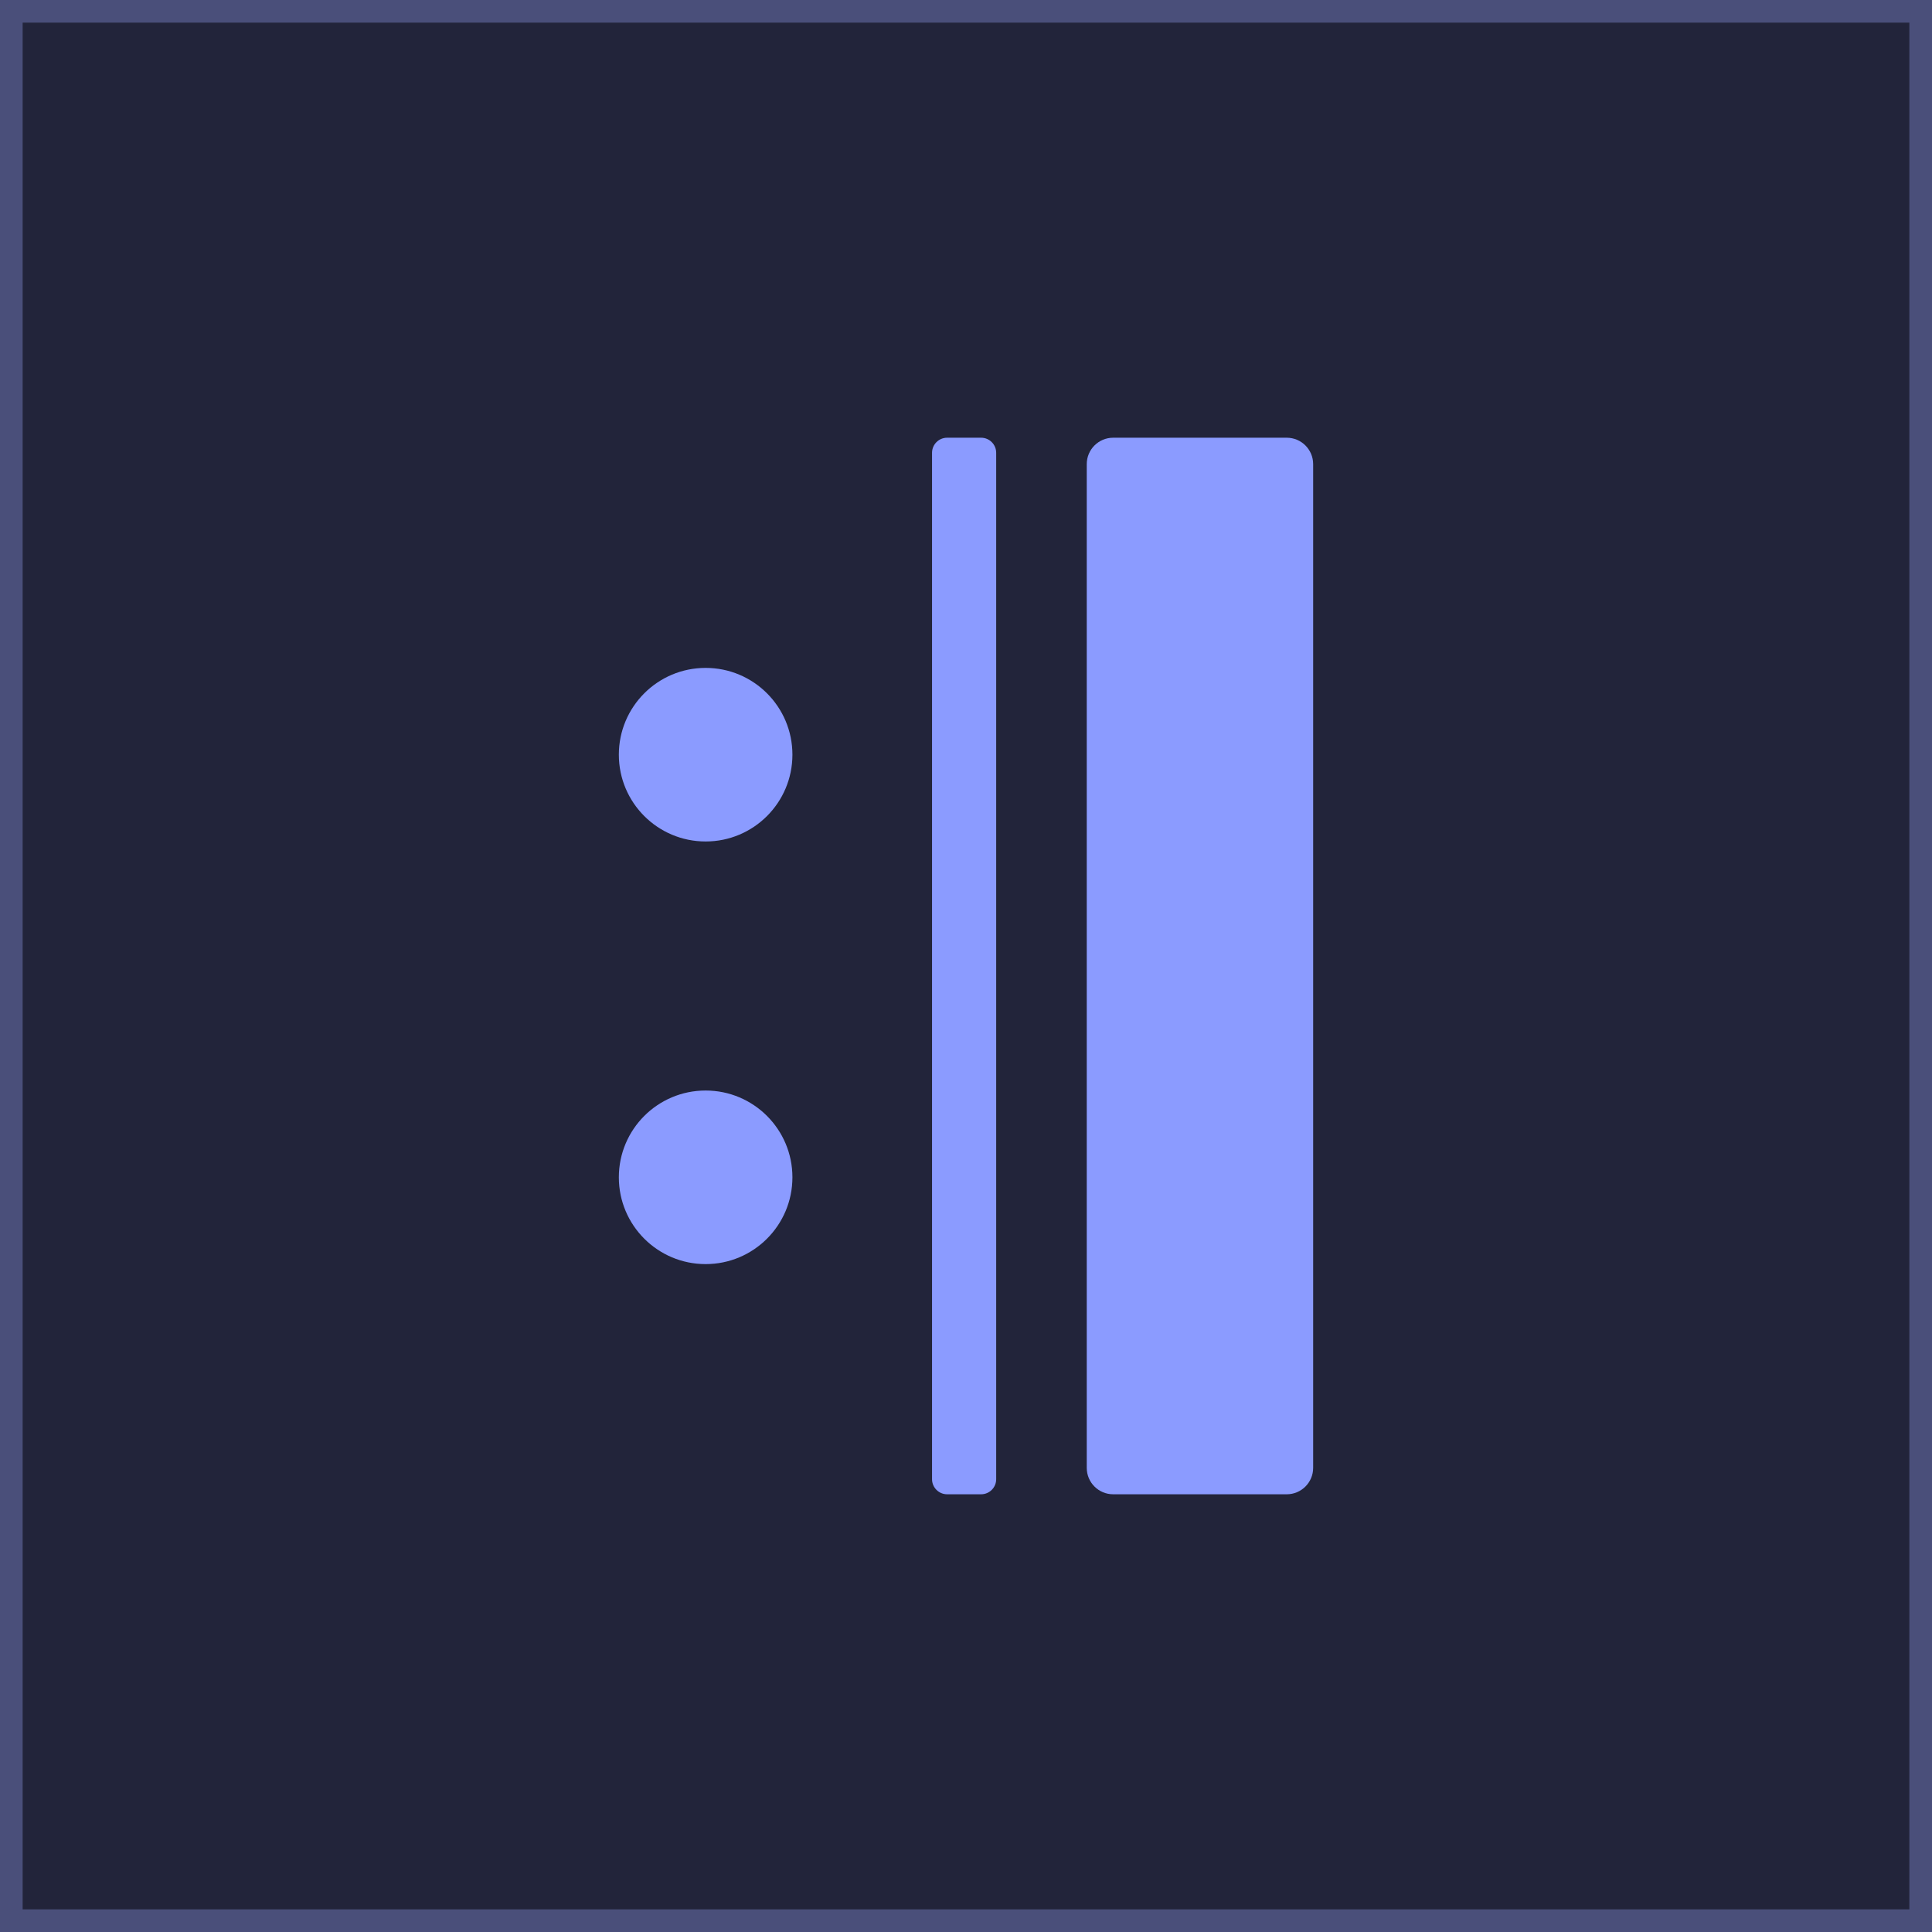
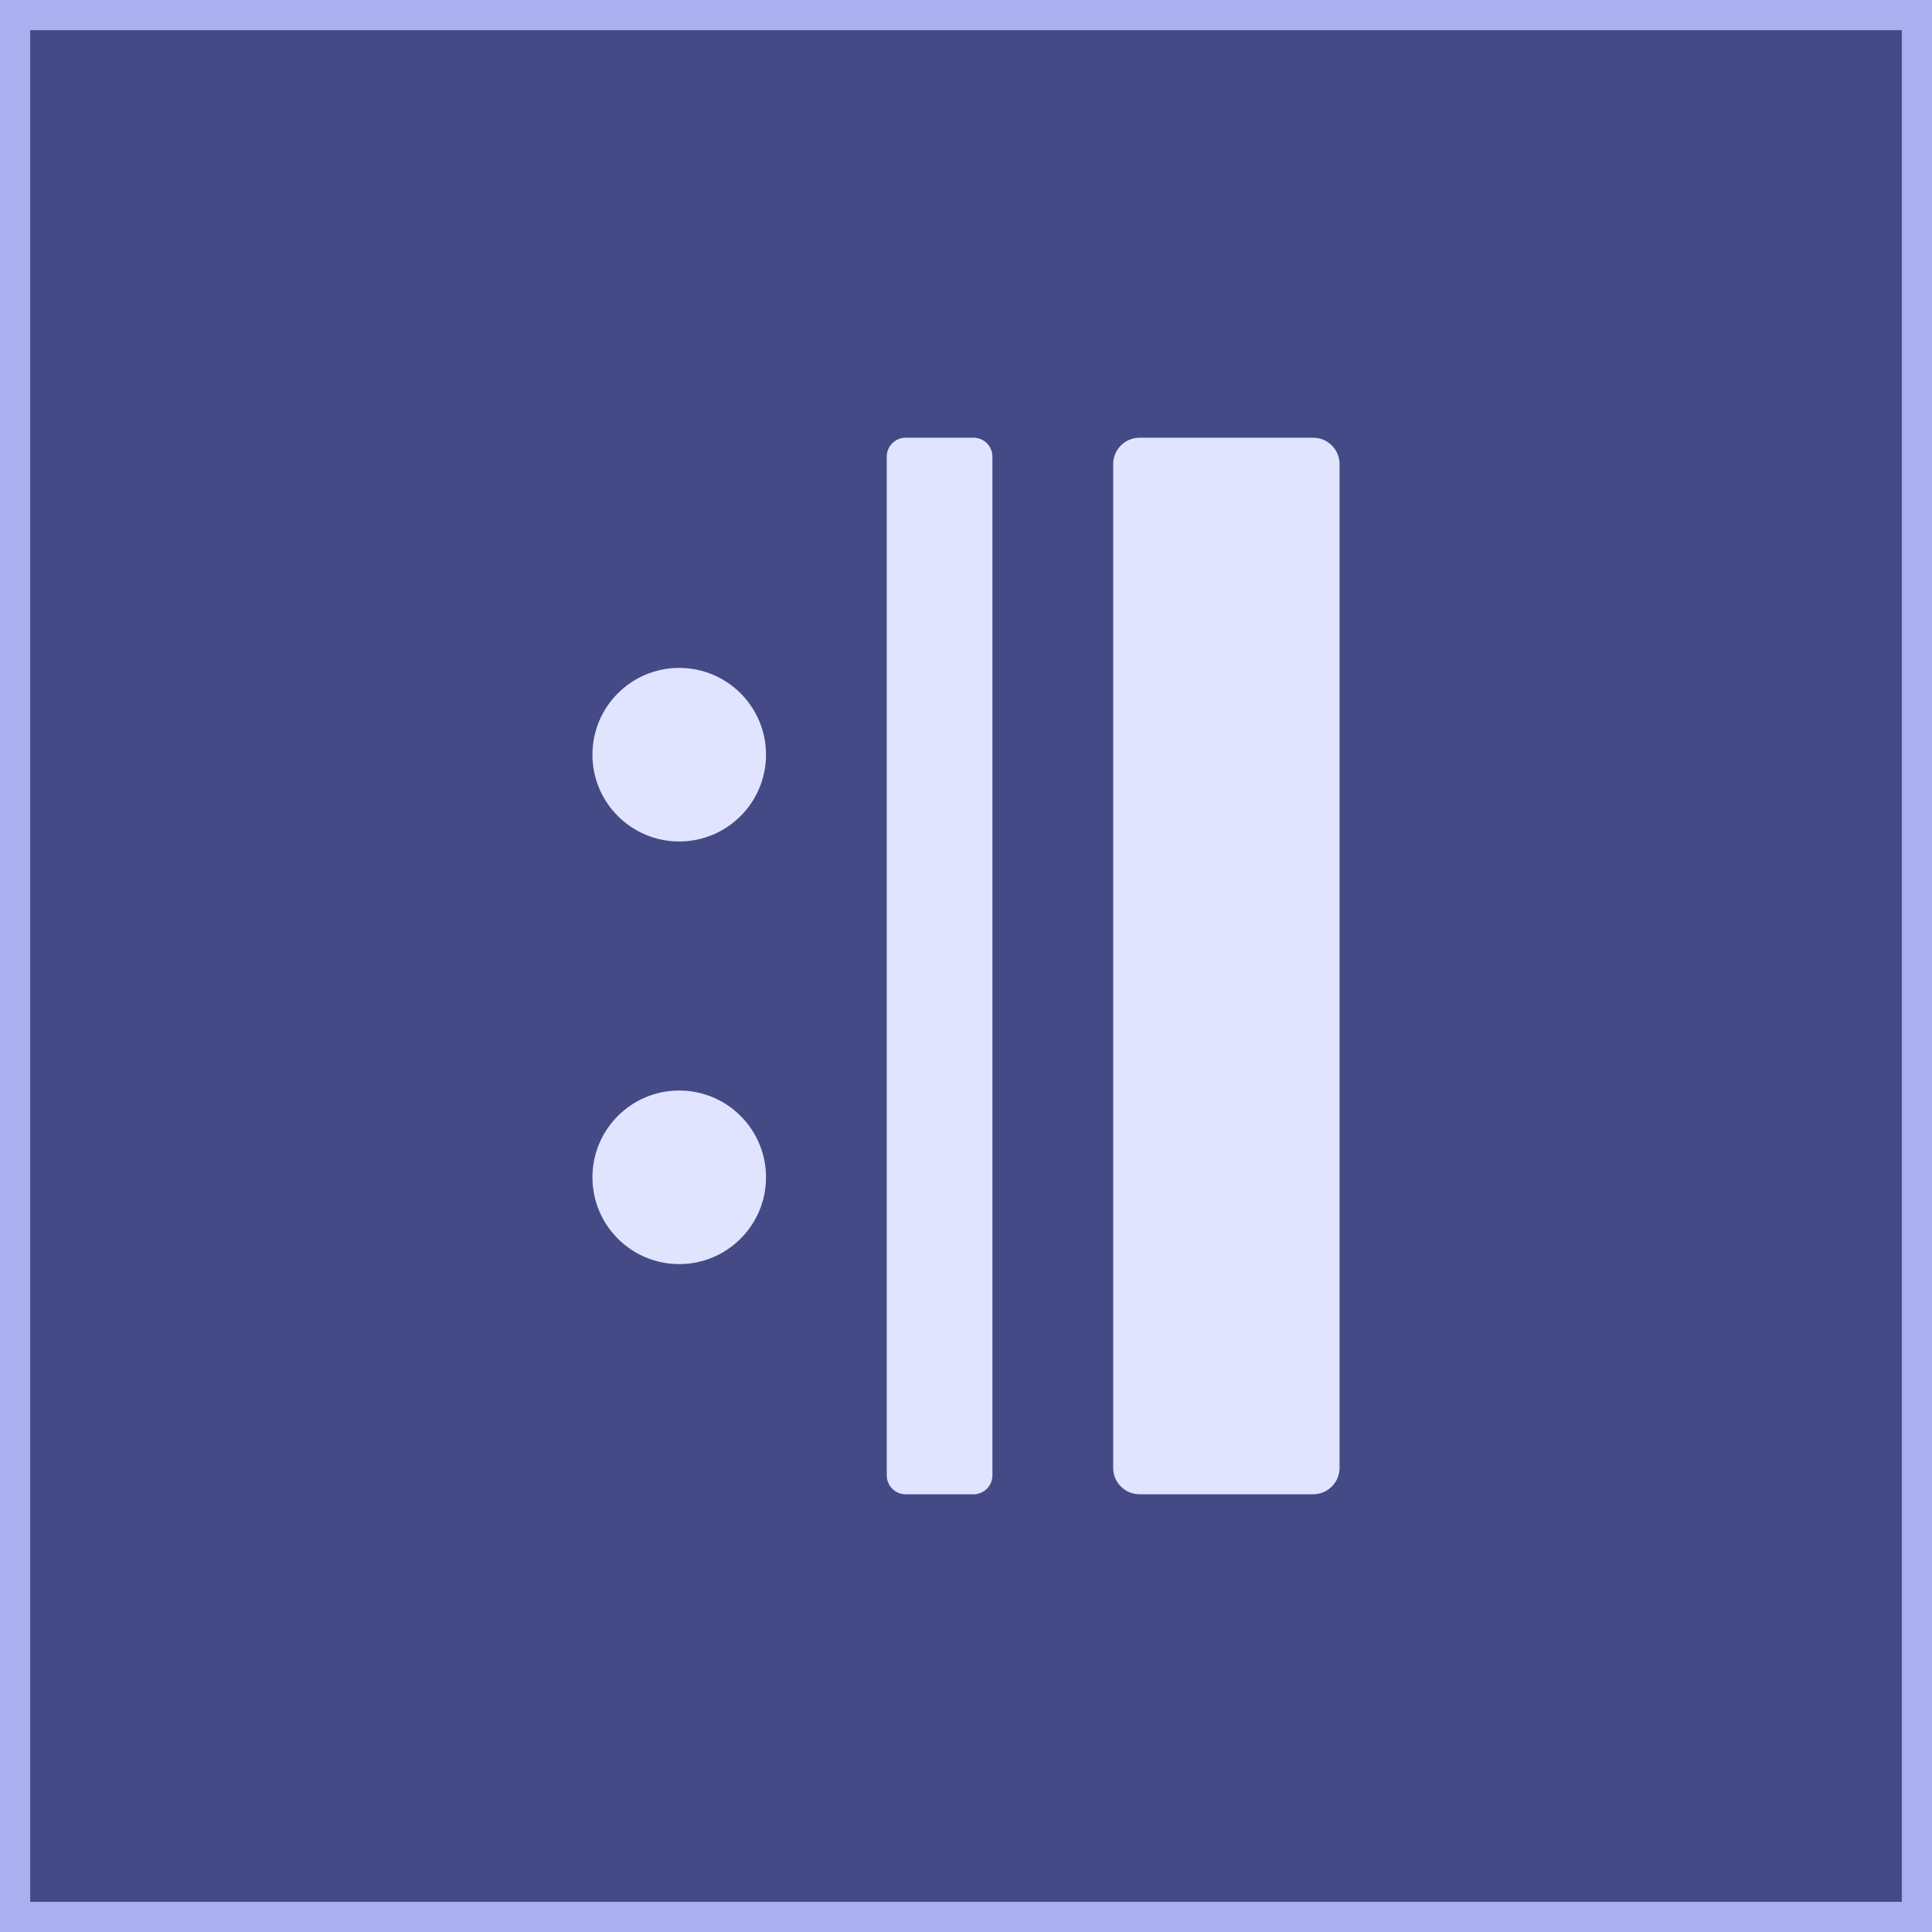
<svg xmlns="http://www.w3.org/2000/svg" viewBox="0 0 1024 1024" width="1024" height="1024">
-   <rect width="1024" height="1024" fill="#22243a" />
-   <rect x="6" y="6" width="1012" height="1012" fill="none" stroke="#4a4f7a" stroke-width="12" />
-   <g fill="#8b9bff">
-     <circle cx="374" cy="400" r="46" />
-     <circle cx="374" cy="624" r="46" />
-     <rect x="494" y="232" width="34" height="560" rx="8" />
-     <rect x="576" y="232" width="120" height="560" rx="14" />
+   <g id="tile">
+     <rect width="1024" height="1024" fill="#434a85" />
+     <rect x="8" y="8" width="1008" height="1008" fill="none" stroke="#a8b0f0" stroke-width="16" />
+   </g>
+   <g id="mark" fill="#e0e4ff">
+     <circle cx="360" cy="400" r="46" />
+     <circle cx="360" cy="624" r="46" />
+     <rect x="470" y="232" width="56" height="560" rx="10" />
+     <rect x="590" y="232" width="120" height="560" rx="14" />
  </g>
</svg>
